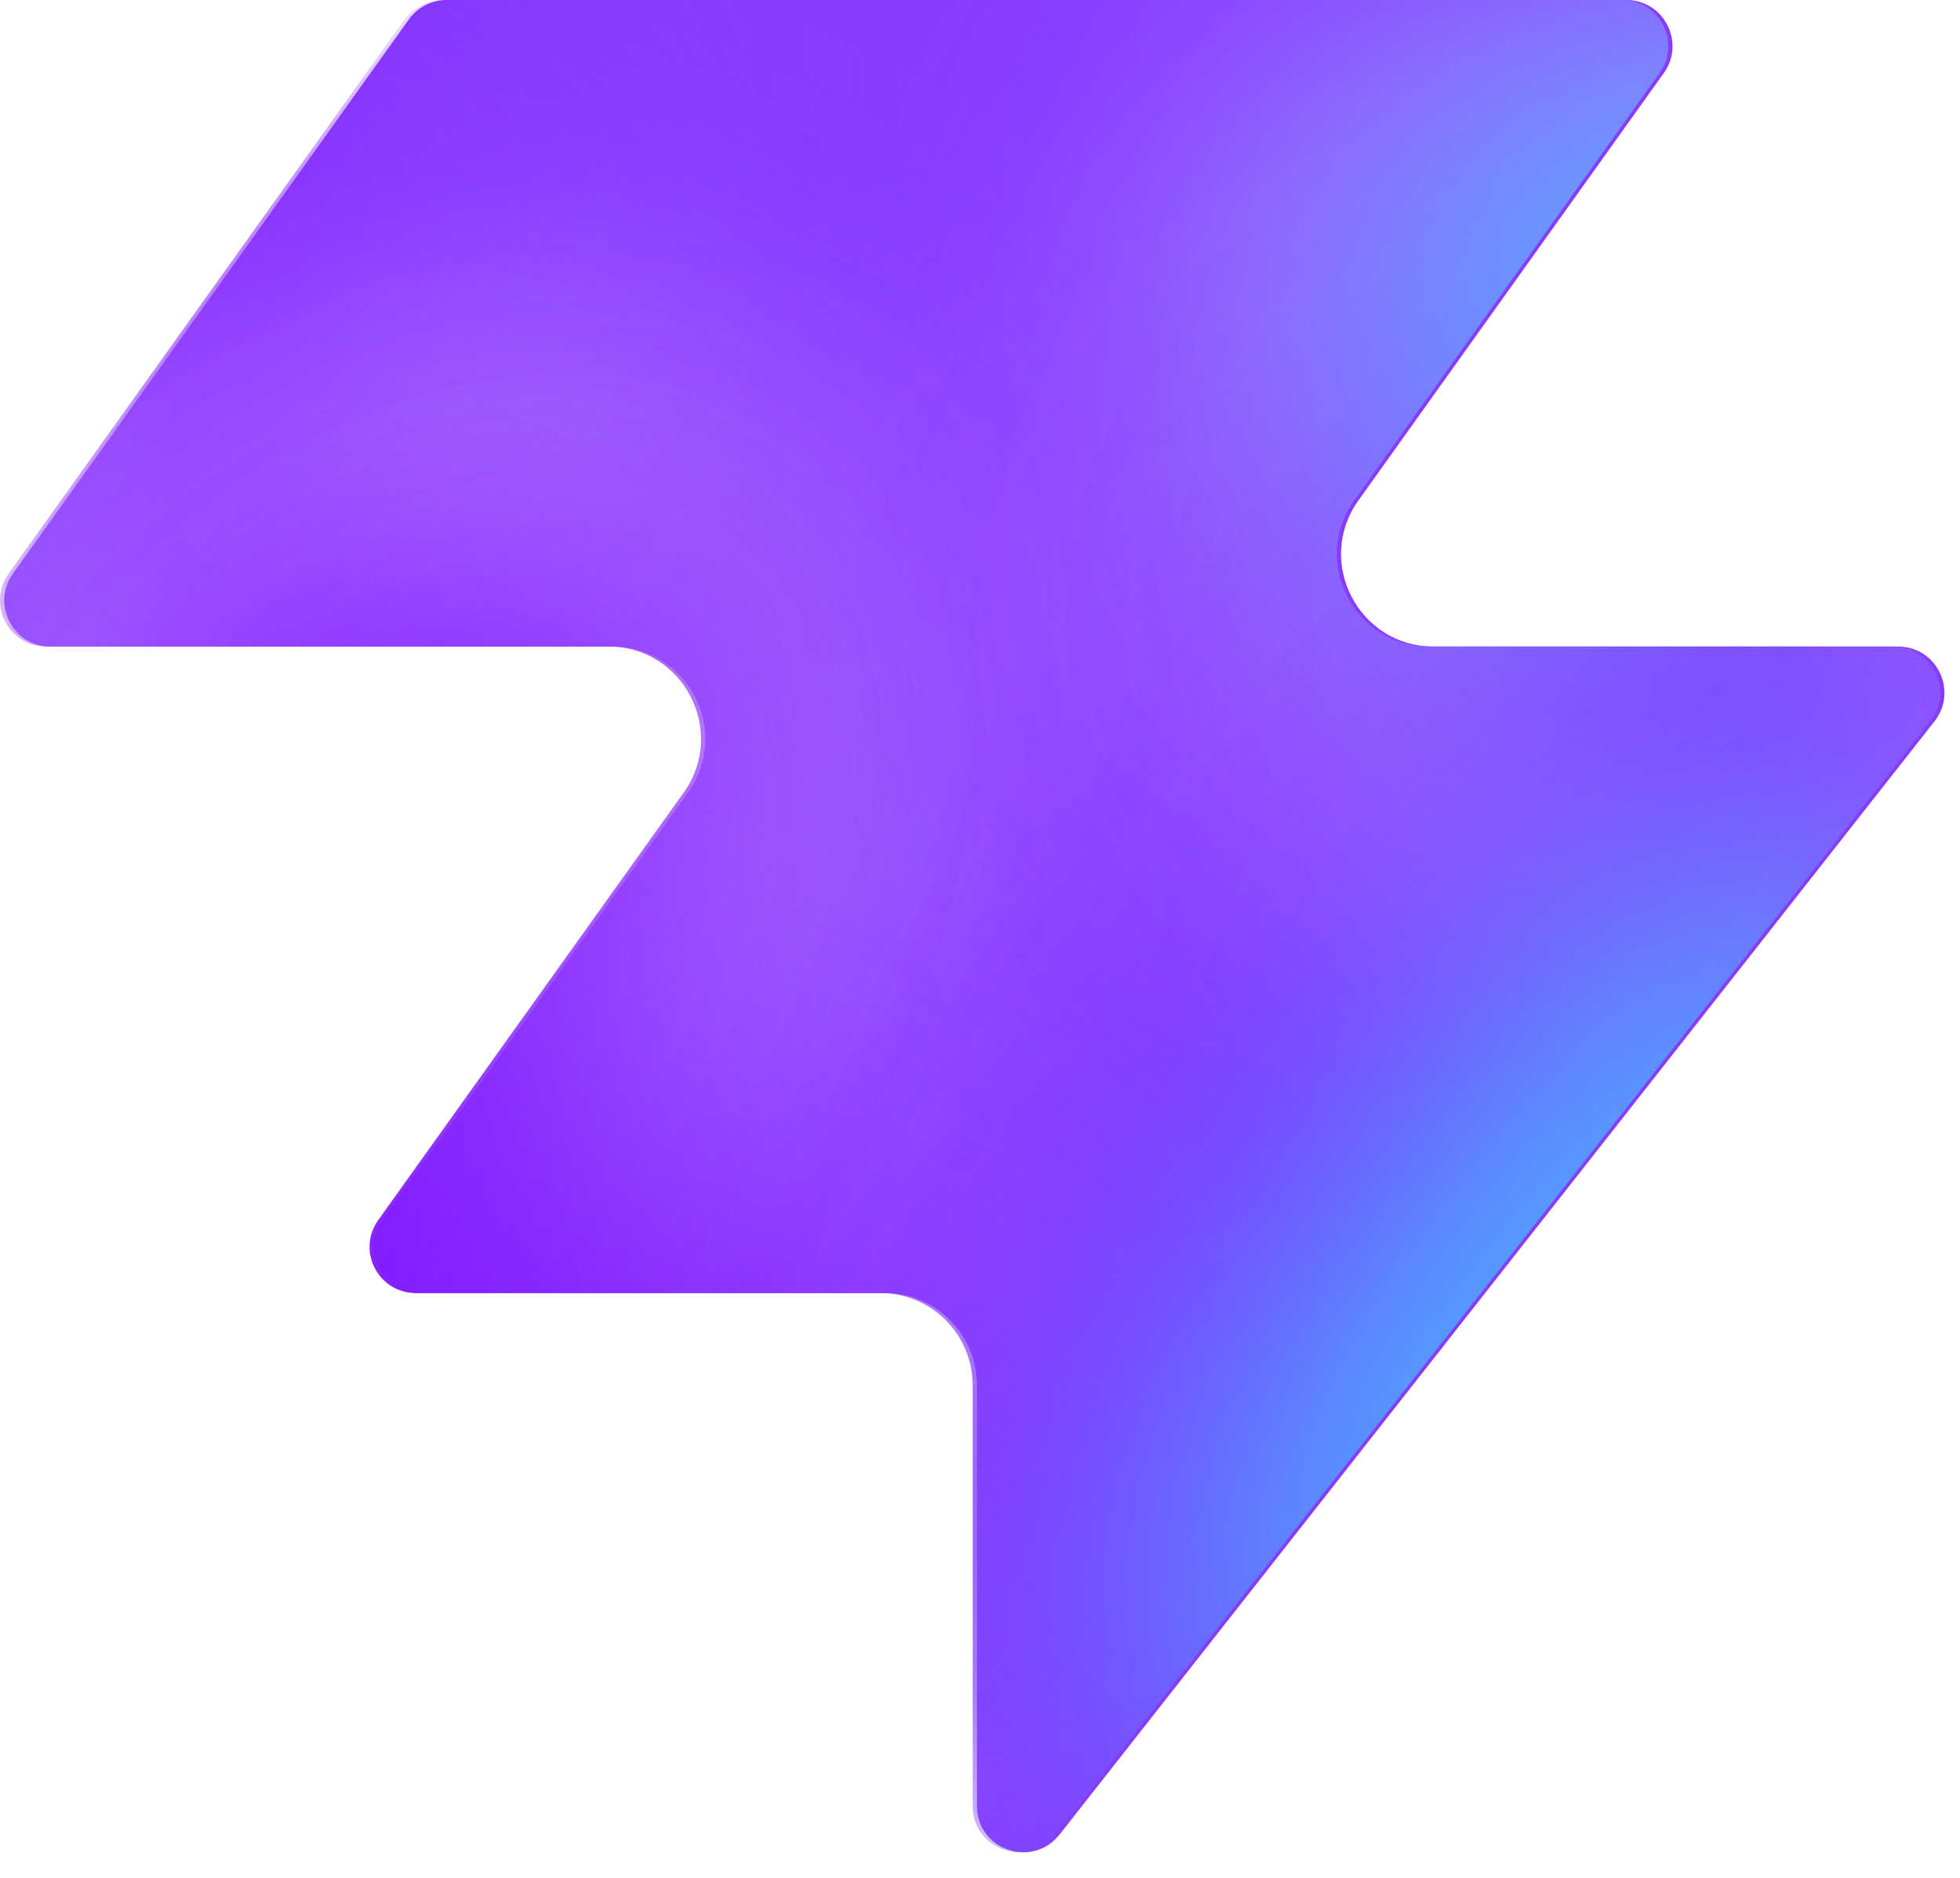
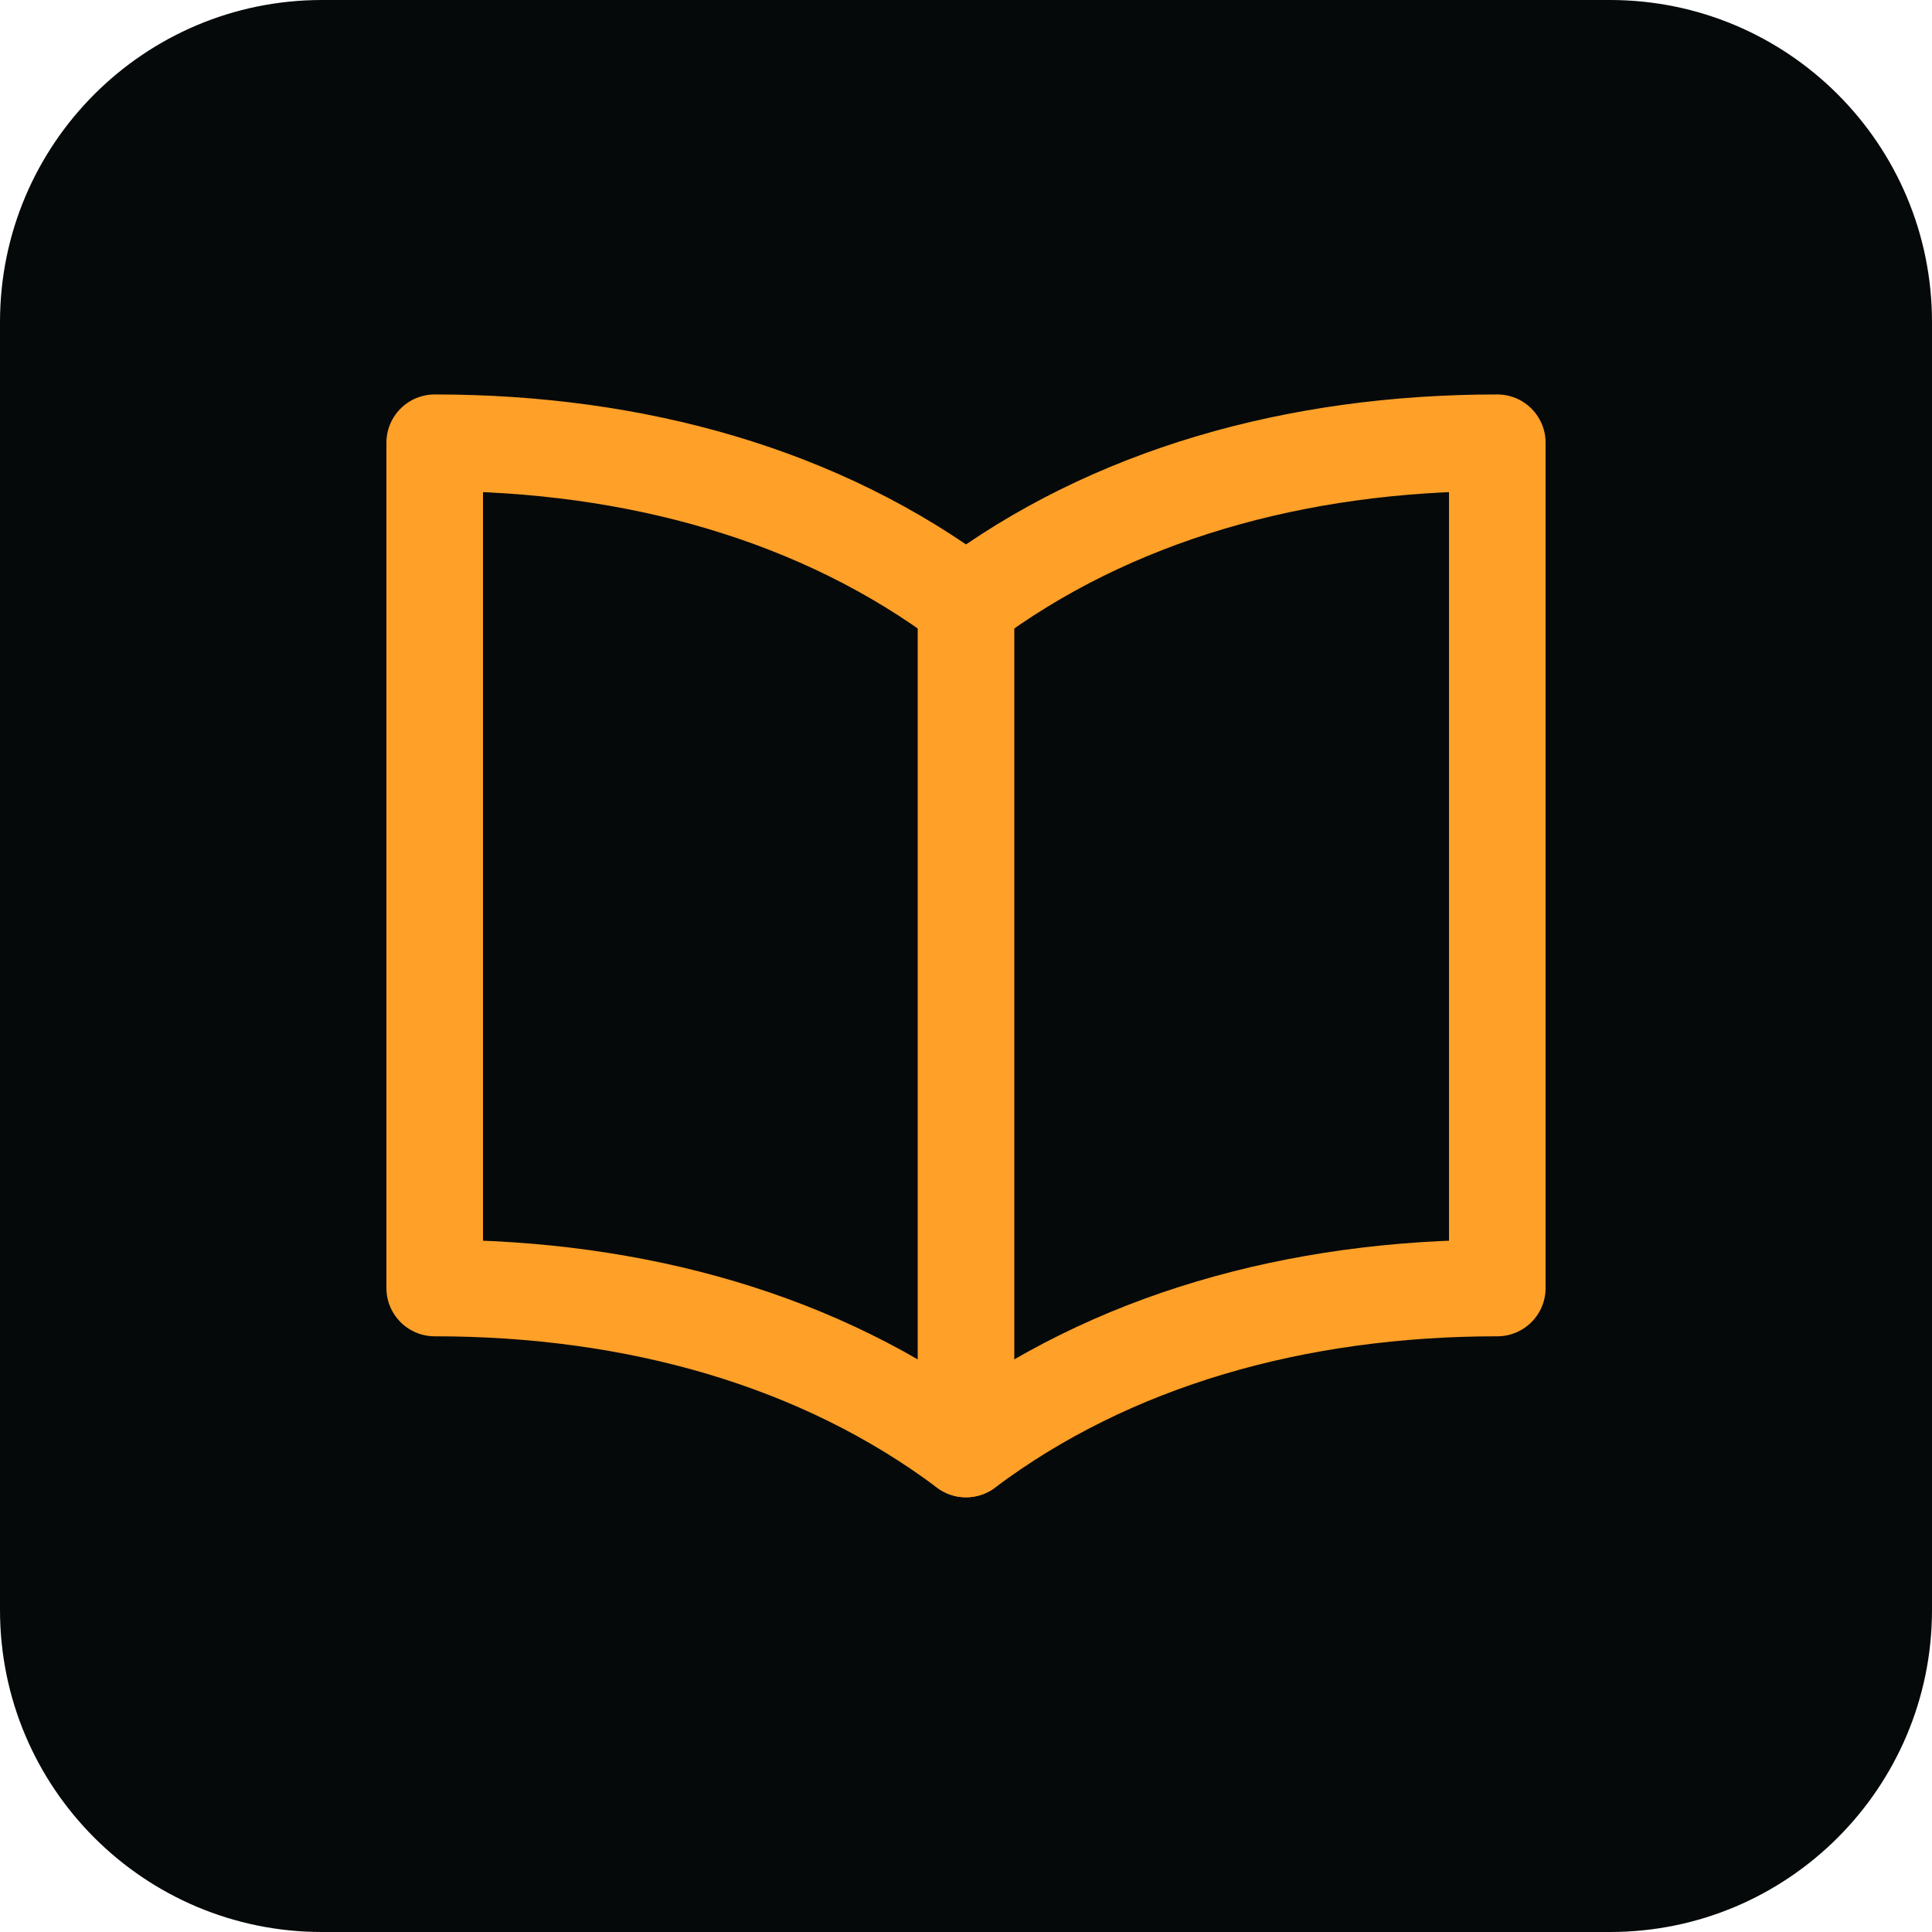
- <svg xmlns="http://www.w3.org/2000/svg" width="48" height="46" fill="none" viewBox="0 0 48 46">
-   <path fill="#863bff" d="M25.946 44.938c-.664.845-2.021.375-2.021-.698V33.937a2.26 2.26 0 0 0-2.262-2.262H10.287c-.92 0-1.456-1.04-.92-1.788l7.48-10.471c1.07-1.497 0-3.578-1.842-3.578H1.237c-.92 0-1.456-1.04-.92-1.788L10.013.474c.214-.297.556-.474.92-.474h28.894c.92 0 1.456 1.04.92 1.788l-7.48 10.471c-1.07 1.498 0 3.579 1.842 3.579h11.377c.943 0 1.473 1.088.89 1.83L25.947 44.94z" style="fill:#863bff;fill:color(display-p3 .525 .23 1);fill-opacity:1" />
-   <mask id="a" width="48" height="46" x="0" y="0" maskUnits="userSpaceOnUse" style="mask-type:alpha">
-     <path fill="#000" d="M25.842 44.938c-.664.844-2.021.375-2.021-.698V33.937a2.26 2.26 0 0 0-2.262-2.262H10.183c-.92 0-1.456-1.04-.92-1.788l7.48-10.471c1.07-1.498 0-3.579-1.842-3.579H1.133c-.92 0-1.456-1.04-.92-1.787L9.91.473c.214-.297.556-.474.92-.474h28.894c.92 0 1.456 1.04.92 1.788l-7.48 10.471c-1.07 1.498 0 3.578 1.842 3.578h11.377c.943 0 1.473 1.088.89 1.832L25.843 44.94z" style="fill:#000;fill-opacity:1" />
-   </mask>
-   <g mask="url(#a)">
-     <g filter="url(#b)">
-       <ellipse cx="5.508" cy="14.704" fill="#ede6ff" rx="5.508" ry="14.704" style="fill:#ede6ff;fill:color(display-p3 .927 .903 1);fill-opacity:1" transform="matrix(.00324 1 1 -.00324 -4.47 31.516)" />
-     </g>
-     <g filter="url(#c)">
-       <ellipse cx="10.399" cy="29.851" fill="#ede6ff" rx="10.399" ry="29.851" style="fill:#ede6ff;fill:color(display-p3 .927 .903 1);fill-opacity:1" transform="matrix(.00324 1 1 -.00324 -39.328 7.883)" />
-     </g>
-     <g filter="url(#d)">
-       <ellipse cx="5.508" cy="30.487" fill="#7e14ff" rx="5.508" ry="30.487" style="fill:#7e14ff;fill:color(display-p3 .492 .077 1);fill-opacity:1" transform="rotate(89.814 -25.913 -14.639)scale(1 -1)" />
-     </g>
-     <g filter="url(#e)">
-       <ellipse cx="5.508" cy="30.599" fill="#7e14ff" rx="5.508" ry="30.599" style="fill:#7e14ff;fill:color(display-p3 .492 .077 1);fill-opacity:1" transform="rotate(89.814 -32.644 -3.334)scale(1 -1)" />
-     </g>
-     <g filter="url(#f)">
-       <ellipse cx="5.508" cy="30.599" fill="#7e14ff" rx="5.508" ry="30.599" style="fill:#7e14ff;fill:color(display-p3 .492 .077 1);fill-opacity:1" transform="matrix(.00324 1 1 -.00324 -34.34 30.47)" />
-     </g>
-     <g filter="url(#g)">
-       <ellipse cx="14.072" cy="22.078" fill="#ede6ff" rx="14.072" ry="22.078" style="fill:#ede6ff;fill:color(display-p3 .927 .903 1);fill-opacity:1" transform="rotate(93.35 24.506 48.493)scale(-1 1)" />
-     </g>
-     <g filter="url(#h)">
-       <ellipse cx="3.47" cy="21.501" fill="#7e14ff" rx="3.47" ry="21.501" style="fill:#7e14ff;fill:color(display-p3 .492 .077 1);fill-opacity:1" transform="rotate(89.009 28.708 47.59)scale(-1 1)" />
-     </g>
-     <g filter="url(#i)">
-       <ellipse cx="3.47" cy="21.501" fill="#7e14ff" rx="3.47" ry="21.501" style="fill:#7e14ff;fill:color(display-p3 .492 .077 1);fill-opacity:1" transform="rotate(89.009 28.708 47.59)scale(-1 1)" />
-     </g>
-     <g filter="url(#j)">
-       <ellipse cx=".387" cy="8.972" fill="#7e14ff" rx="4.407" ry="29.108" style="fill:#7e14ff;fill:color(display-p3 .492 .077 1);fill-opacity:1" transform="rotate(39.51 .387 8.972)" />
-     </g>
-     <g filter="url(#k)">
-       <ellipse cx="47.523" cy="-6.092" fill="#7e14ff" rx="4.407" ry="29.108" style="fill:#7e14ff;fill:color(display-p3 .492 .077 1);fill-opacity:1" transform="rotate(37.892 47.523 -6.092)" />
-     </g>
-     <g filter="url(#l)">
-       <ellipse cx="41.412" cy="6.333" fill="#47bfff" rx="5.971" ry="9.665" style="fill:#47bfff;fill:color(display-p3 .28 .748 1);fill-opacity:1" transform="rotate(37.892 41.412 6.333)" />
-     </g>
-     <g filter="url(#m)">
-       <ellipse cx="-1.879" cy="38.332" fill="#7e14ff" rx="4.407" ry="29.108" style="fill:#7e14ff;fill:color(display-p3 .492 .077 1);fill-opacity:1" transform="rotate(37.892 -1.88 38.332)" />
-     </g>
-     <g filter="url(#n)">
-       <ellipse cx="-1.879" cy="38.332" fill="#7e14ff" rx="4.407" ry="29.108" style="fill:#7e14ff;fill:color(display-p3 .492 .077 1);fill-opacity:1" transform="rotate(37.892 -1.88 38.332)" />
-     </g>
-     <g filter="url(#o)">
-       <ellipse cx="35.651" cy="29.907" fill="#7e14ff" rx="4.407" ry="29.108" style="fill:#7e14ff;fill:color(display-p3 .492 .077 1);fill-opacity:1" transform="rotate(37.892 35.651 29.907)" />
-     </g>
-     <g filter="url(#p)">
-       <ellipse cx="38.418" cy="32.4" fill="#47bfff" rx="5.971" ry="15.297" style="fill:#47bfff;fill:color(display-p3 .28 .748 1);fill-opacity:1" transform="rotate(37.892 38.418 32.4)" />
-     </g>
-   </g>
-   <defs>
-     <filter id="b" width="60.045" height="41.654" x="-19.77" y="16.149" color-interpolation-filters="sRGB" filterUnits="userSpaceOnUse">
-       <feFlood flood-opacity="0" result="BackgroundImageFix" />
-       <feBlend in="SourceGraphic" in2="BackgroundImageFix" result="shape" />
-       <feGaussianBlur result="effect1_foregroundBlur_2002_17158" stdDeviation="7.659" />
-     </filter>
-     <filter id="c" width="90.34" height="51.437" x="-54.613" y="-7.533" color-interpolation-filters="sRGB" filterUnits="userSpaceOnUse">
-       <feFlood flood-opacity="0" result="BackgroundImageFix" />
-       <feBlend in="SourceGraphic" in2="BackgroundImageFix" result="shape" />
-       <feGaussianBlur result="effect1_foregroundBlur_2002_17158" stdDeviation="7.659" />
-     </filter>
-     <filter id="d" width="79.355" height="29.4" x="-49.64" y="2.03" color-interpolation-filters="sRGB" filterUnits="userSpaceOnUse">
-       <feFlood flood-opacity="0" result="BackgroundImageFix" />
-       <feBlend in="SourceGraphic" in2="BackgroundImageFix" result="shape" />
-       <feGaussianBlur result="effect1_foregroundBlur_2002_17158" stdDeviation="4.596" />
-     </filter>
-     <filter id="e" width="79.579" height="29.4" x="-45.045" y="20.029" color-interpolation-filters="sRGB" filterUnits="userSpaceOnUse">
-       <feFlood flood-opacity="0" result="BackgroundImageFix" />
-       <feBlend in="SourceGraphic" in2="BackgroundImageFix" result="shape" />
-       <feGaussianBlur result="effect1_foregroundBlur_2002_17158" stdDeviation="4.596" />
-     </filter>
-     <filter id="f" width="79.579" height="29.4" x="-43.513" y="21.178" color-interpolation-filters="sRGB" filterUnits="userSpaceOnUse">
-       <feFlood flood-opacity="0" result="BackgroundImageFix" />
-       <feBlend in="SourceGraphic" in2="BackgroundImageFix" result="shape" />
-       <feGaussianBlur result="effect1_foregroundBlur_2002_17158" stdDeviation="4.596" />
-     </filter>
-     <filter id="g" width="74.749" height="58.852" x="15.756" y="-17.901" color-interpolation-filters="sRGB" filterUnits="userSpaceOnUse">
-       <feFlood flood-opacity="0" result="BackgroundImageFix" />
-       <feBlend in="SourceGraphic" in2="BackgroundImageFix" result="shape" />
-       <feGaussianBlur result="effect1_foregroundBlur_2002_17158" stdDeviation="7.659" />
-     </filter>
-     <filter id="h" width="61.377" height="25.362" x="23.548" y="2.284" color-interpolation-filters="sRGB" filterUnits="userSpaceOnUse">
-       <feFlood flood-opacity="0" result="BackgroundImageFix" />
-       <feBlend in="SourceGraphic" in2="BackgroundImageFix" result="shape" />
-       <feGaussianBlur result="effect1_foregroundBlur_2002_17158" stdDeviation="4.596" />
-     </filter>
-     <filter id="i" width="61.377" height="25.362" x="23.548" y="2.284" color-interpolation-filters="sRGB" filterUnits="userSpaceOnUse">
-       <feFlood flood-opacity="0" result="BackgroundImageFix" />
-       <feBlend in="SourceGraphic" in2="BackgroundImageFix" result="shape" />
-       <feGaussianBlur result="effect1_foregroundBlur_2002_17158" stdDeviation="4.596" />
-     </filter>
-     <filter id="j" width="56.045" height="63.649" x="-27.636" y="-22.853" color-interpolation-filters="sRGB" filterUnits="userSpaceOnUse">
-       <feFlood flood-opacity="0" result="BackgroundImageFix" />
-       <feBlend in="SourceGraphic" in2="BackgroundImageFix" result="shape" />
-       <feGaussianBlur result="effect1_foregroundBlur_2002_17158" stdDeviation="4.596" />
-     </filter>
-     <filter id="k" width="54.814" height="64.646" x="20.116" y="-38.415" color-interpolation-filters="sRGB" filterUnits="userSpaceOnUse">
-       <feFlood flood-opacity="0" result="BackgroundImageFix" />
-       <feBlend in="SourceGraphic" in2="BackgroundImageFix" result="shape" />
-       <feGaussianBlur result="effect1_foregroundBlur_2002_17158" stdDeviation="4.596" />
-     </filter>
-     <filter id="l" width="33.541" height="35.313" x="24.641" y="-11.323" color-interpolation-filters="sRGB" filterUnits="userSpaceOnUse">
-       <feFlood flood-opacity="0" result="BackgroundImageFix" />
-       <feBlend in="SourceGraphic" in2="BackgroundImageFix" result="shape" />
-       <feGaussianBlur result="effect1_foregroundBlur_2002_17158" stdDeviation="4.596" />
-     </filter>
-     <filter id="m" width="54.814" height="64.646" x="-29.286" y="6.009" color-interpolation-filters="sRGB" filterUnits="userSpaceOnUse">
-       <feFlood flood-opacity="0" result="BackgroundImageFix" />
-       <feBlend in="SourceGraphic" in2="BackgroundImageFix" result="shape" />
-       <feGaussianBlur result="effect1_foregroundBlur_2002_17158" stdDeviation="4.596" />
-     </filter>
-     <filter id="n" width="54.814" height="64.646" x="-29.286" y="6.009" color-interpolation-filters="sRGB" filterUnits="userSpaceOnUse">
-       <feFlood flood-opacity="0" result="BackgroundImageFix" />
-       <feBlend in="SourceGraphic" in2="BackgroundImageFix" result="shape" />
-       <feGaussianBlur result="effect1_foregroundBlur_2002_17158" stdDeviation="4.596" />
-     </filter>
-     <filter id="o" width="54.814" height="64.646" x="8.244" y="-2.416" color-interpolation-filters="sRGB" filterUnits="userSpaceOnUse">
-       <feFlood flood-opacity="0" result="BackgroundImageFix" />
-       <feBlend in="SourceGraphic" in2="BackgroundImageFix" result="shape" />
-       <feGaussianBlur result="effect1_foregroundBlur_2002_17158" stdDeviation="4.596" />
-     </filter>
-     <filter id="p" width="39.409" height="43.623" x="18.713" y="10.588" color-interpolation-filters="sRGB" filterUnits="userSpaceOnUse">
-       <feFlood flood-opacity="0" result="BackgroundImageFix" />
-       <feBlend in="SourceGraphic" in2="BackgroundImageFix" result="shape" />
-       <feGaussianBlur result="effect1_foregroundBlur_2002_17158" stdDeviation="4.596" />
-     </filter>
-   </defs>
+ <svg xmlns="http://www.w3.org/2000/svg" viewBox="0 0 48 48">
+   <rect width="48" height="48" rx="8" fill="#06090A" />
+   <path d="M24 15c-3.6-2.7-8.2-4-13.2-4v21c5 0 9.6 1.3 13.2 4 3.6-2.7 8.2-4 13.2-4V11c-5 0-9.6 1.3-13.2 4z" fill="none" stroke="#FFA028" stroke-width="2.4" stroke-linejoin="round" stroke-linecap="round" />
+   <path d="M24 15v21" stroke="#FFA028" stroke-width="2.4" stroke-linecap="round" />
</svg>
